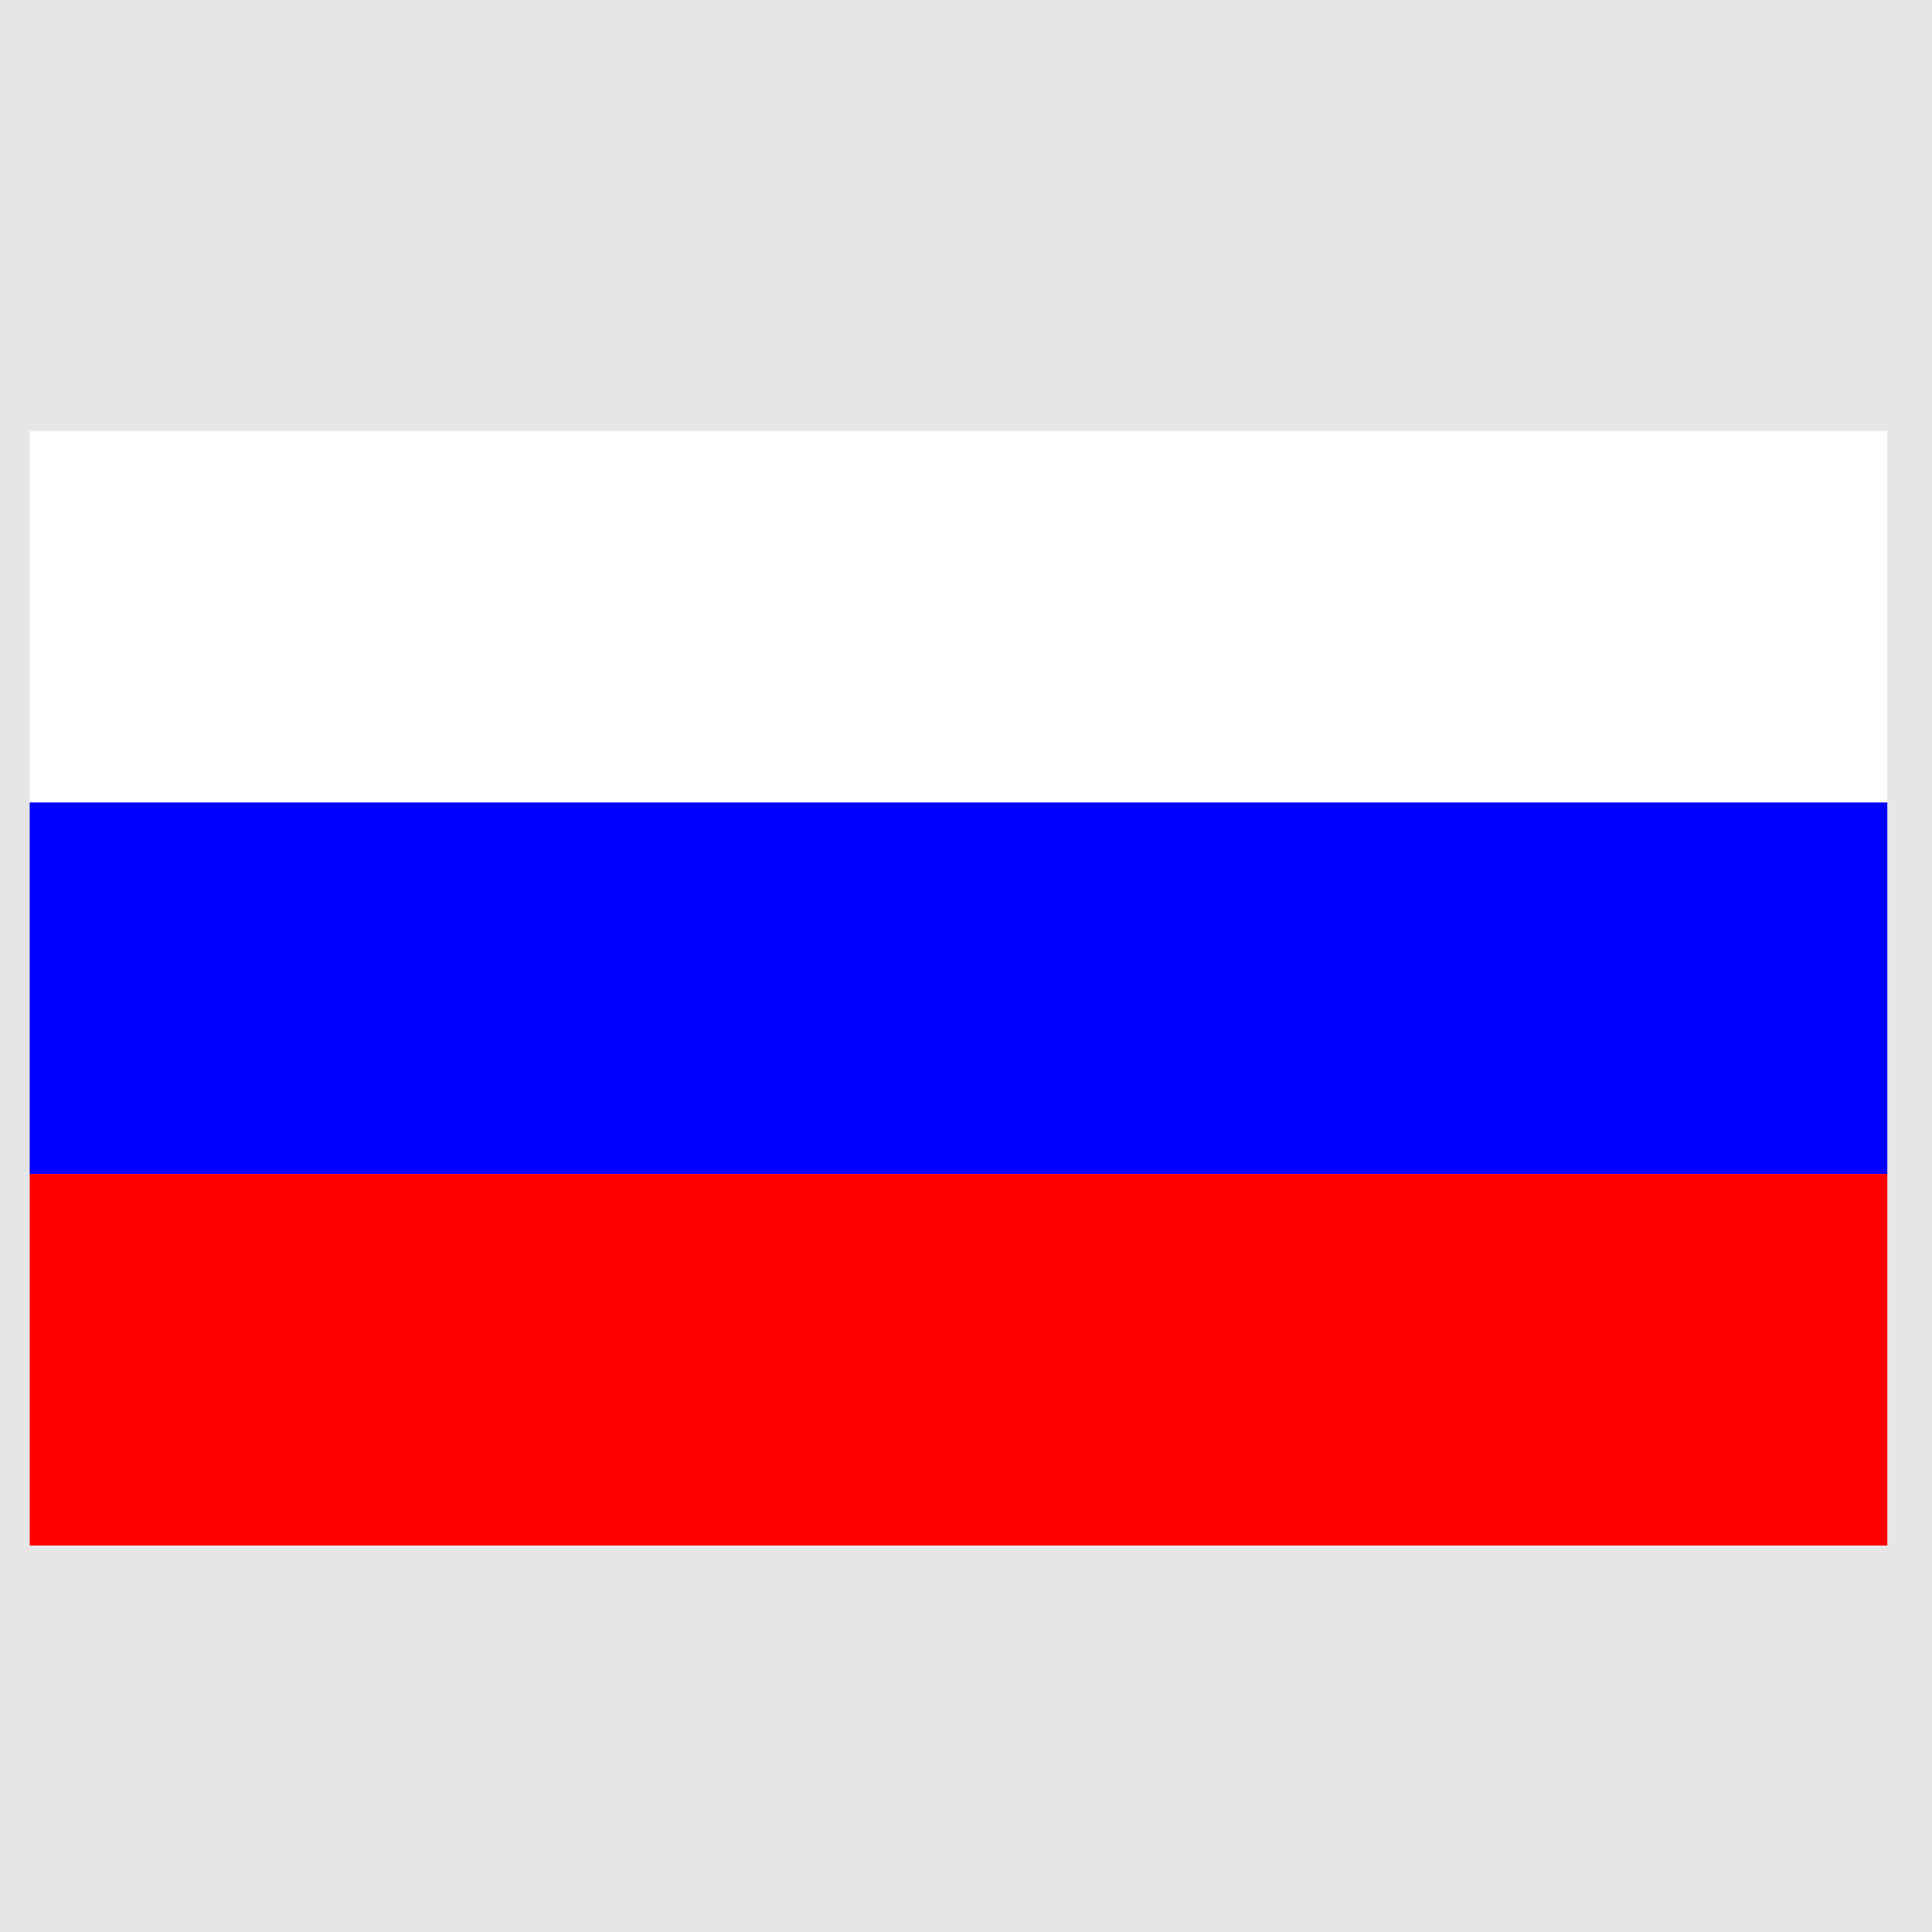
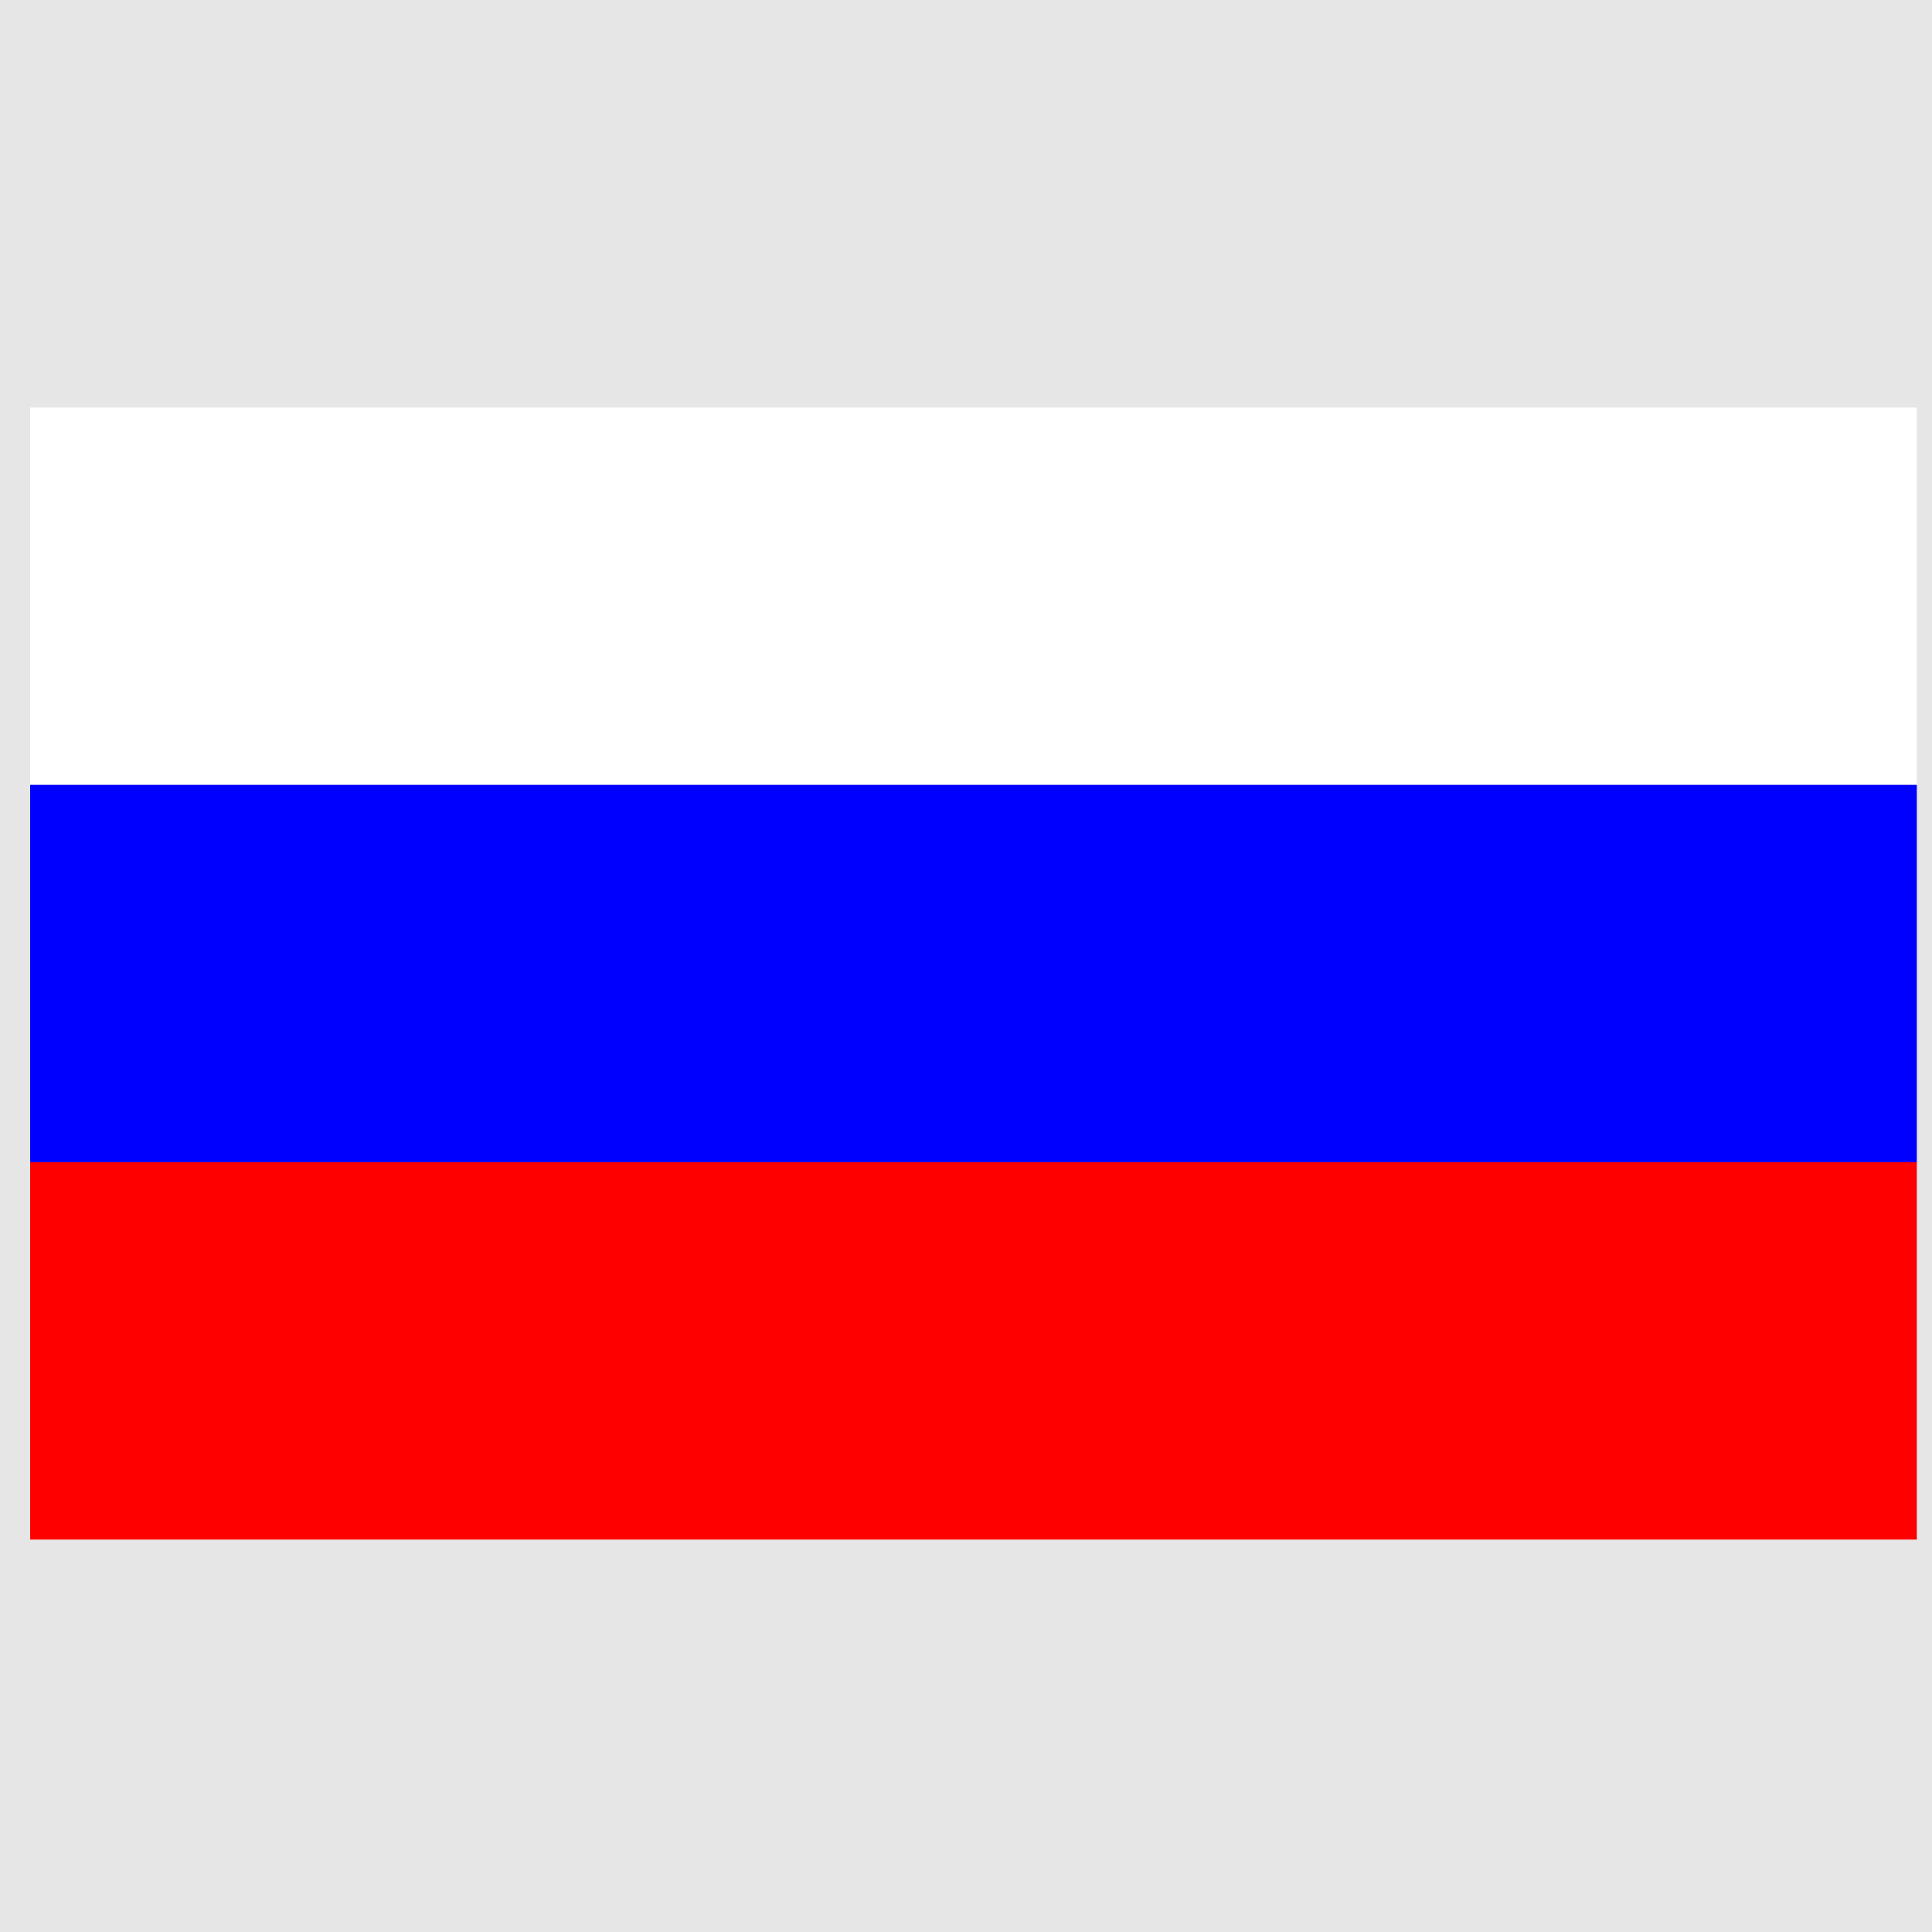
- <svg xmlns="http://www.w3.org/2000/svg" height="26" width="26" version="1.1" viewBox="-2100 -1470 151.667 151.667" id="svg2">
-   <defs id="defs20" />
-   <clipPath id="clipPath6">
-     <circle cy="0" cx="0" r="735" id="circle8" style="fill:#28166f" />
+ <svg xmlns="http://www.w3.org/2000/svg" height="256" width="256" version="1.1" viewBox="-2100 -1470 1493.333 1493.333">
+   <clipPath>
+     <circle cy="0" cx="0" r="735" fill="#28166f" />
  </clipPath>
-   <rect height="151.667" width="151.667" y="-1470" x="-2100" id="rect10" style="fill:#e6e6e6;fill-rule:evenodd" />
-   <rect height="29.166" width="145.827" y="-1436.171" x="-2097.67" id="rect12" style="fill:#ffffff" />
-   <rect height="29.166" width="145.827" y="-1407.004" x="-2097.67" id="rect14" style="fill:#0000ff" />
-   <rect height="29.166" width="145.827" y="-1377.839" x="-2097.67" id="rect16" style="fill:#ff0000" />
+   <rect fill-rule="evenodd" height="1516.7" width="1516.7" y="-1493.3" x="-2100" fill="#e6e6e6" />
+   <rect height="291.67" width="1458.3" y="-1155" x="-2076.7" fill="#fff" />
+   <rect height="291.67" width="1458.3" y="-863.33" x="-2076.7" fill="#00f" />
+   <rect height="291.67" width="1458.3" y="-571.67" x="-2076.7" fill="#f00" />
</svg>
